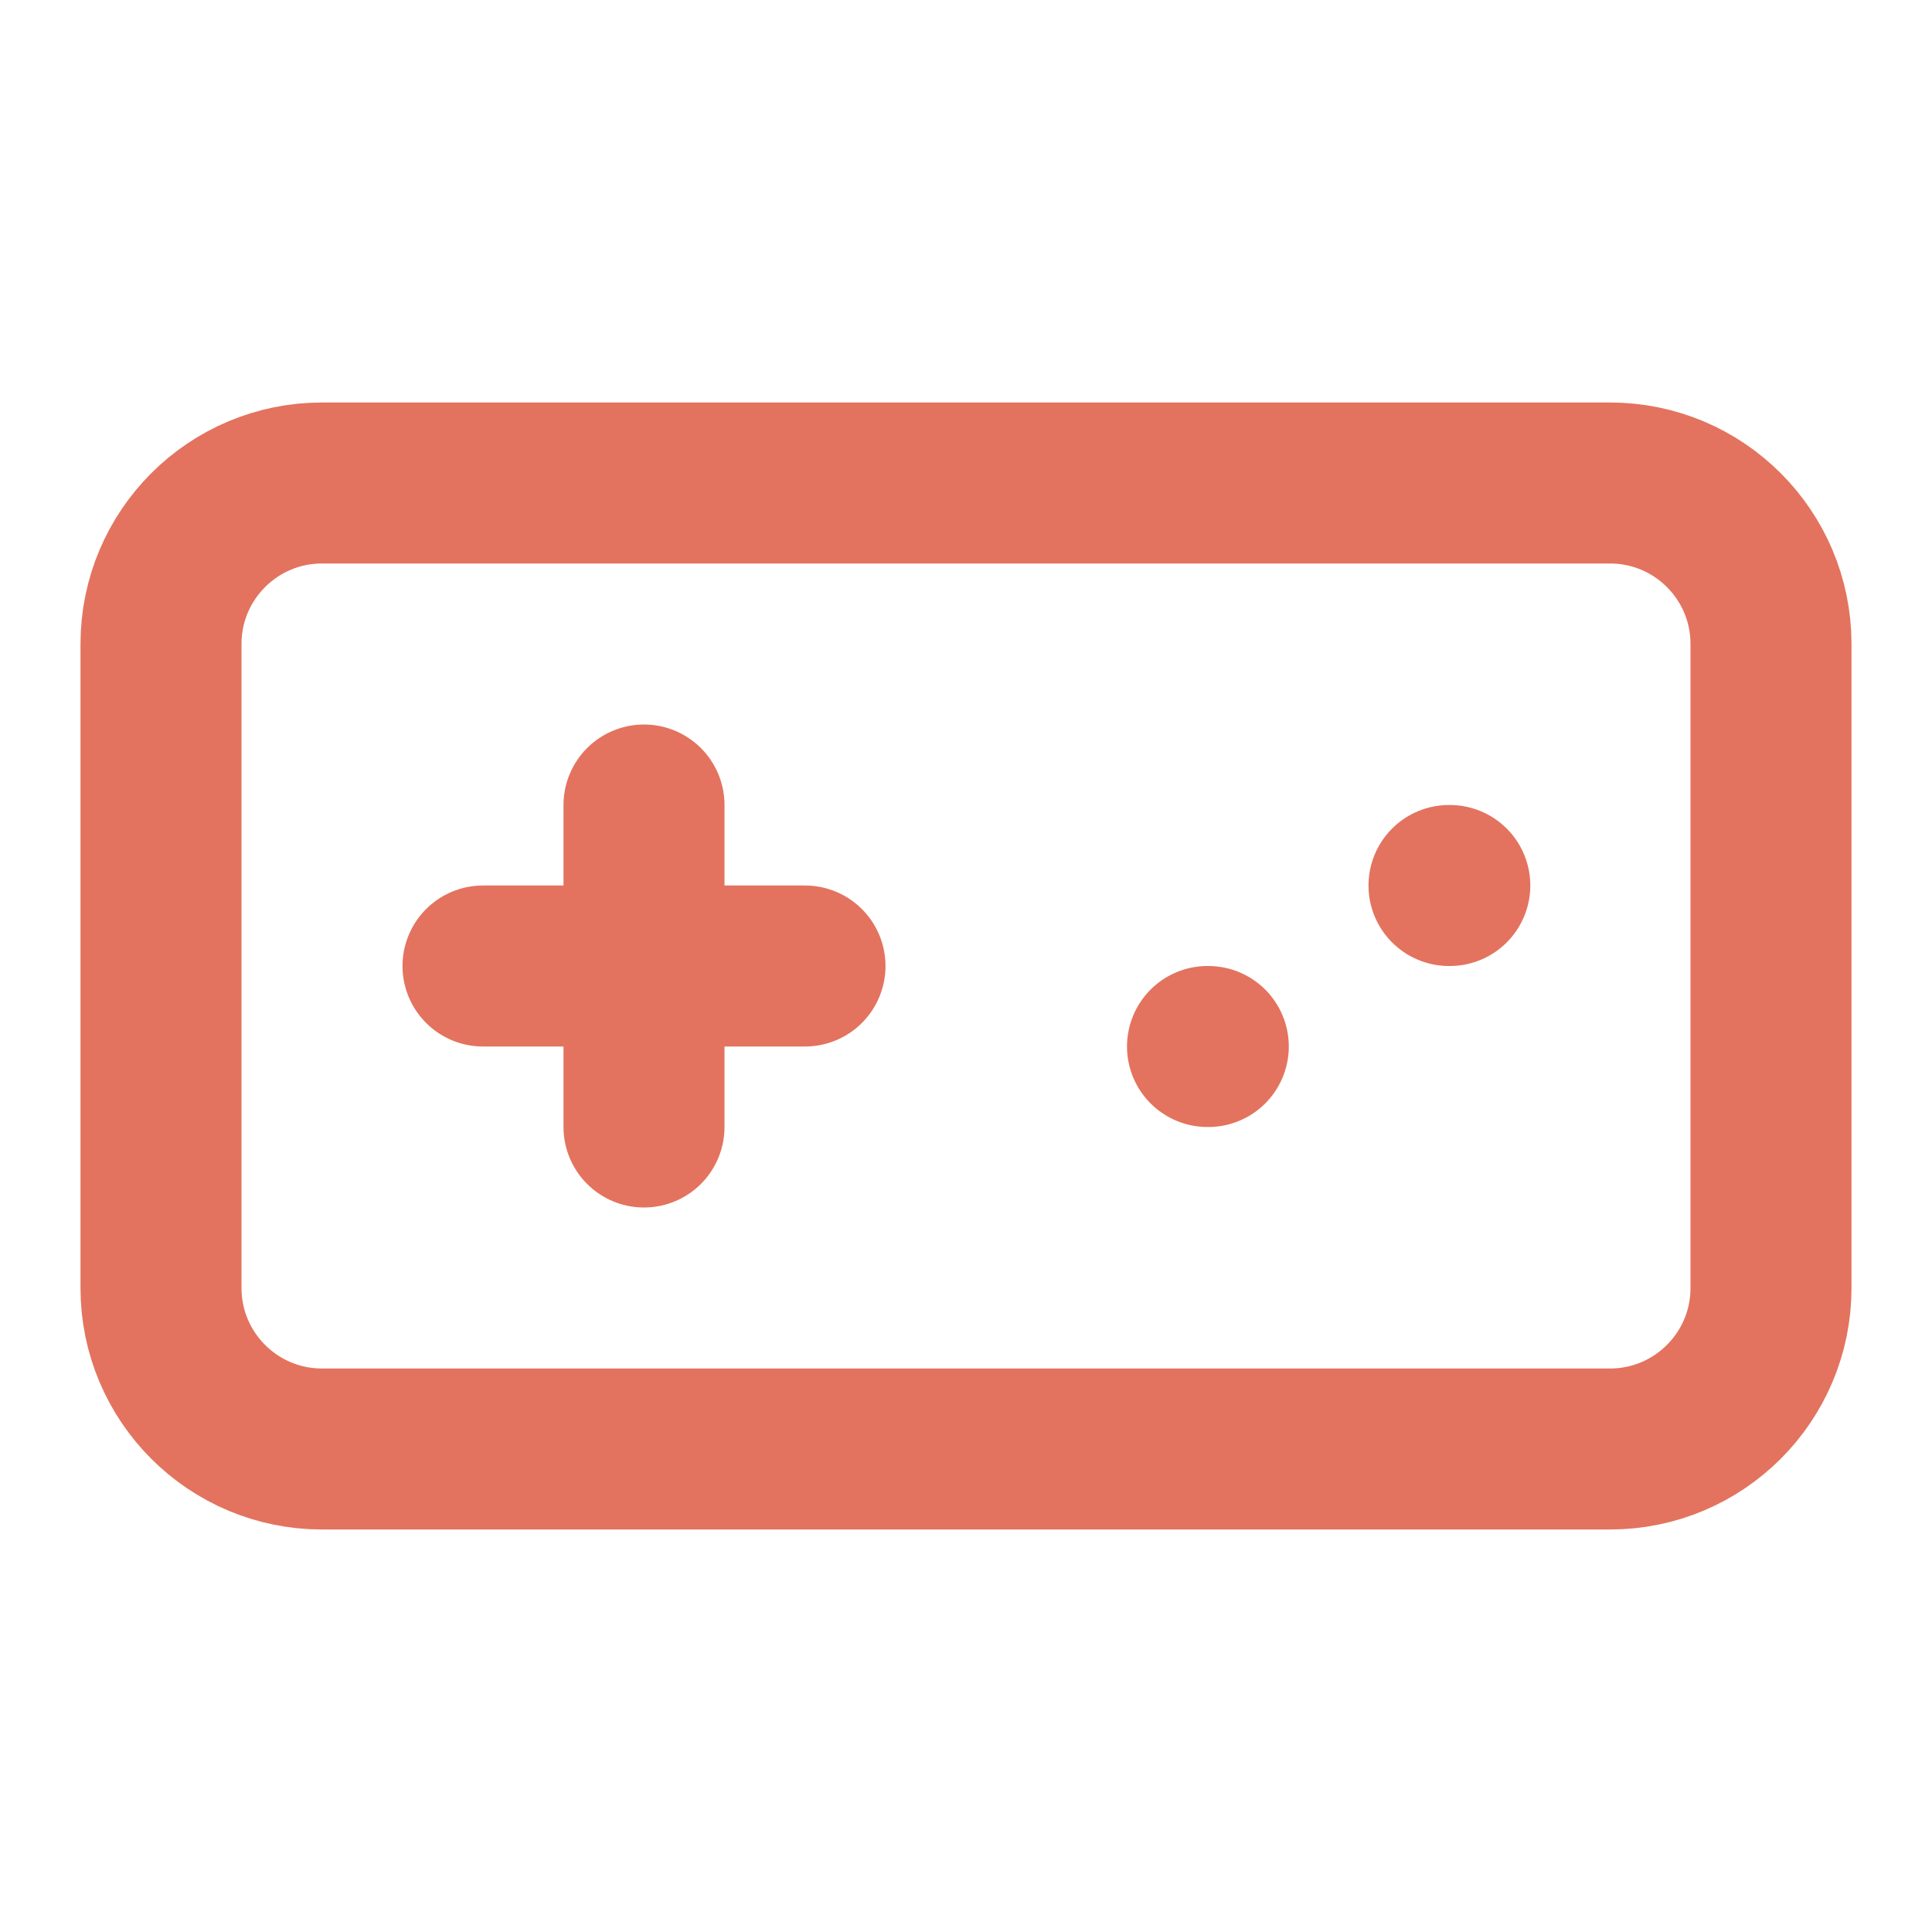
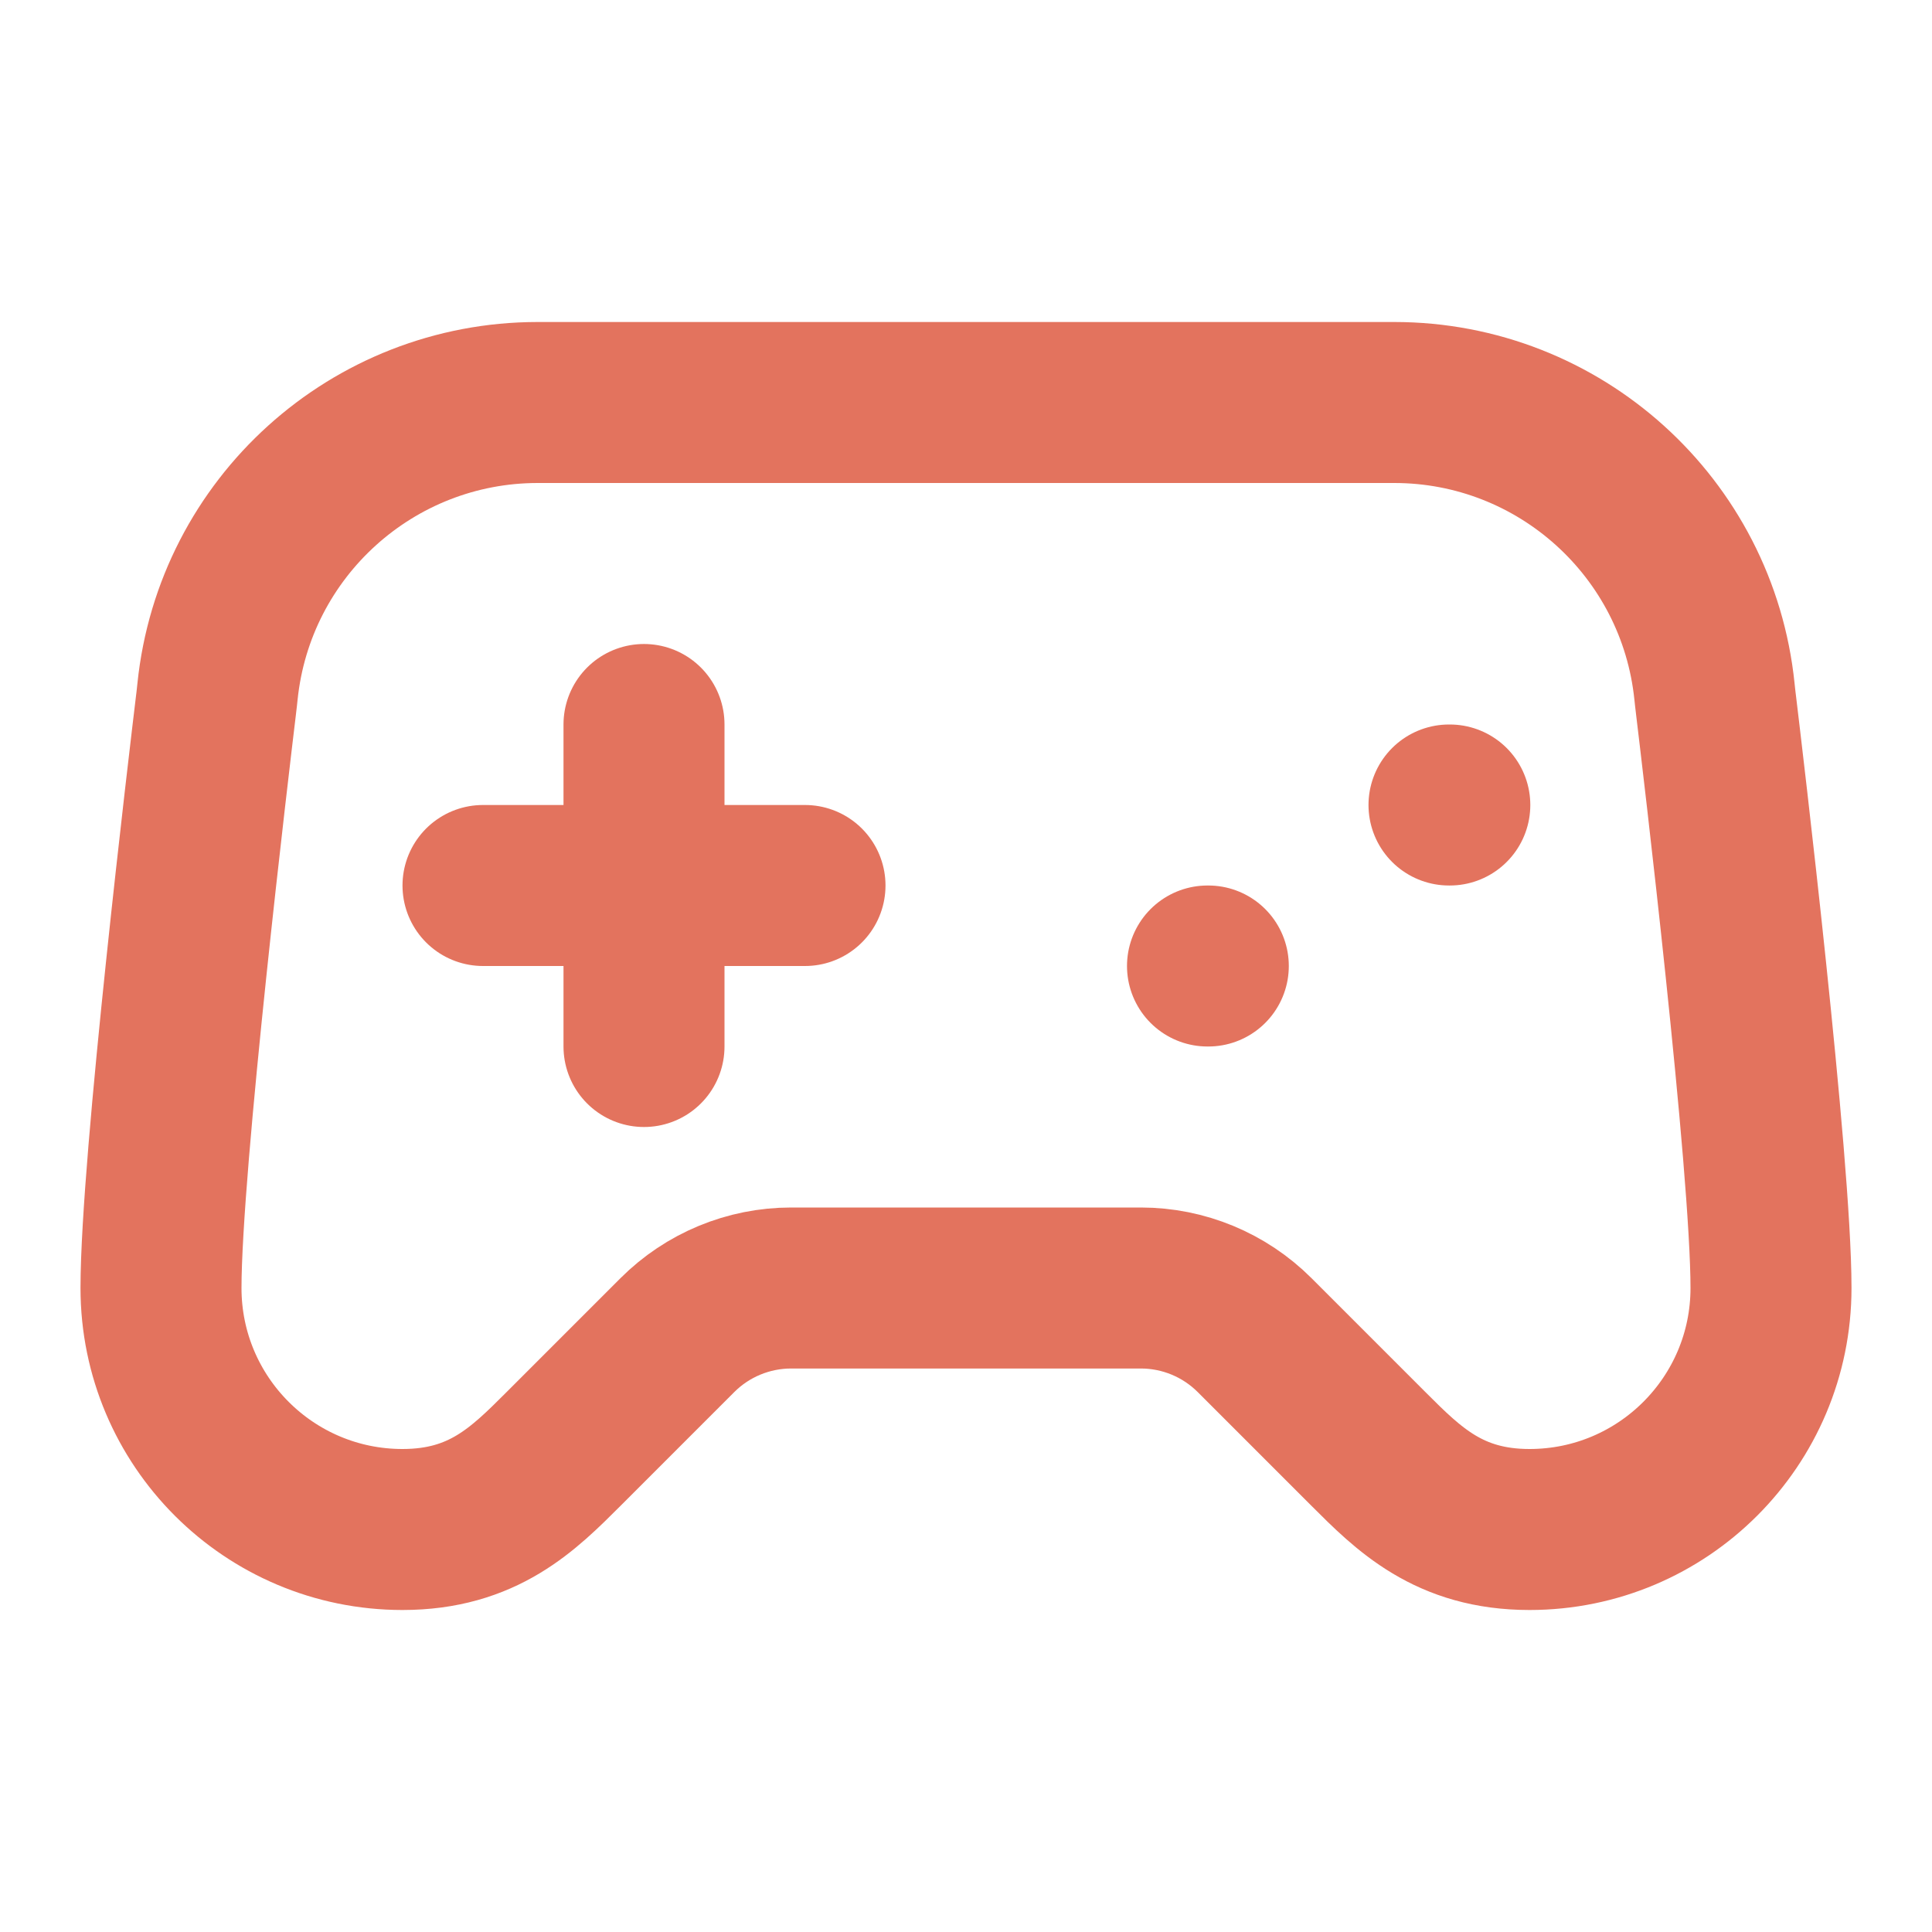
- <svg xmlns="http://www.w3.org/2000/svg" width="128px" height="128px" viewBox="0 0 128 128" version="1.1">
-   <g id="surface1">
-     <path style="fill:none;stroke-width:2;stroke-linecap:round;stroke-linejoin:round;stroke:rgb(89.02%,45.098%,36.863%);stroke-opacity:1;stroke-miterlimit:4;" d="M 6 12 L 10 12 " transform="matrix(5.333333,0,0,5.333333,0,0)" />
-     <path style="fill:none;stroke-width:2;stroke-linecap:round;stroke-linejoin:round;stroke:rgb(89.02%,45.098%,36.863%);stroke-opacity:1;stroke-miterlimit:4;" d="M 8 10 L 8 14 " transform="matrix(5.333333,0,0,5.333333,0,0)" />
-     <path style="fill:none;stroke-width:2;stroke-linecap:round;stroke-linejoin:round;stroke:rgb(89.02%,45.098%,36.863%);stroke-opacity:1;stroke-miterlimit:4;" d="M 15 13 L 15.01 13 " transform="matrix(5.333333,0,0,5.333333,0,0)" />
-     <path style="fill:none;stroke-width:2;stroke-linecap:round;stroke-linejoin:round;stroke:rgb(89.02%,45.098%,36.863%);stroke-opacity:1;stroke-miterlimit:4;" d="M 18 11 L 18.01 11 " transform="matrix(5.333333,0,0,5.333333,0,0)" />
-     <path style="fill:none;stroke-width:2;stroke-linecap:round;stroke-linejoin:round;stroke:rgb(89.02%,45.098%,36.863%);stroke-opacity:1;stroke-miterlimit:4;" d="M 4 6 L 20 6 C 21.105 6 22 6.896 22 8 L 22 16 C 22 17.104 21.105 18 20 18 L 4 18 C 2.895 18 2 17.104 2 16 L 2 8 C 2 6.896 2.895 6 4 6 Z M 4 6 " transform="matrix(5.333333,0,0,5.333333,0,0)" />
-   </g>
+ <svg xmlns="http://www.w3.org/2000/svg" width="24" height="24" viewBox="0 0 24 24" fill="none" stroke="#E3735E" stroke-width="2" stroke-linecap="round" stroke-linejoin="round" class="lucide lucide-gamepad-2">
+   <line x1="6" x2="10" y1="11" y2="11" />
+   <line x1="8" x2="8" y1="9" y2="13" />
+   <line x1="15" x2="15.01" y1="12" y2="12" />
+   <line x1="18" x2="18.01" y1="10" y2="10" />
+   <path d="M17.32 5H6.68a4 4 0 0 0-3.978 3.59c-.006.052-.01.101-.017.152C2.604 9.416 2 14.456 2 16a3 3 0 0 0 3 3c1 0 1.5-.5 2-1l1.414-1.414A2 2 0 0 1 9.828 16h4.344a2 2 0 0 1 1.414.586L17 18c.5.5 1 1 2 1a3 3 0 0 0 3-3c0-1.545-.604-6.584-.685-7.258-.007-.05-.011-.1-.017-.151A4 4 0 0 0 17.32 5z" />
</svg>
